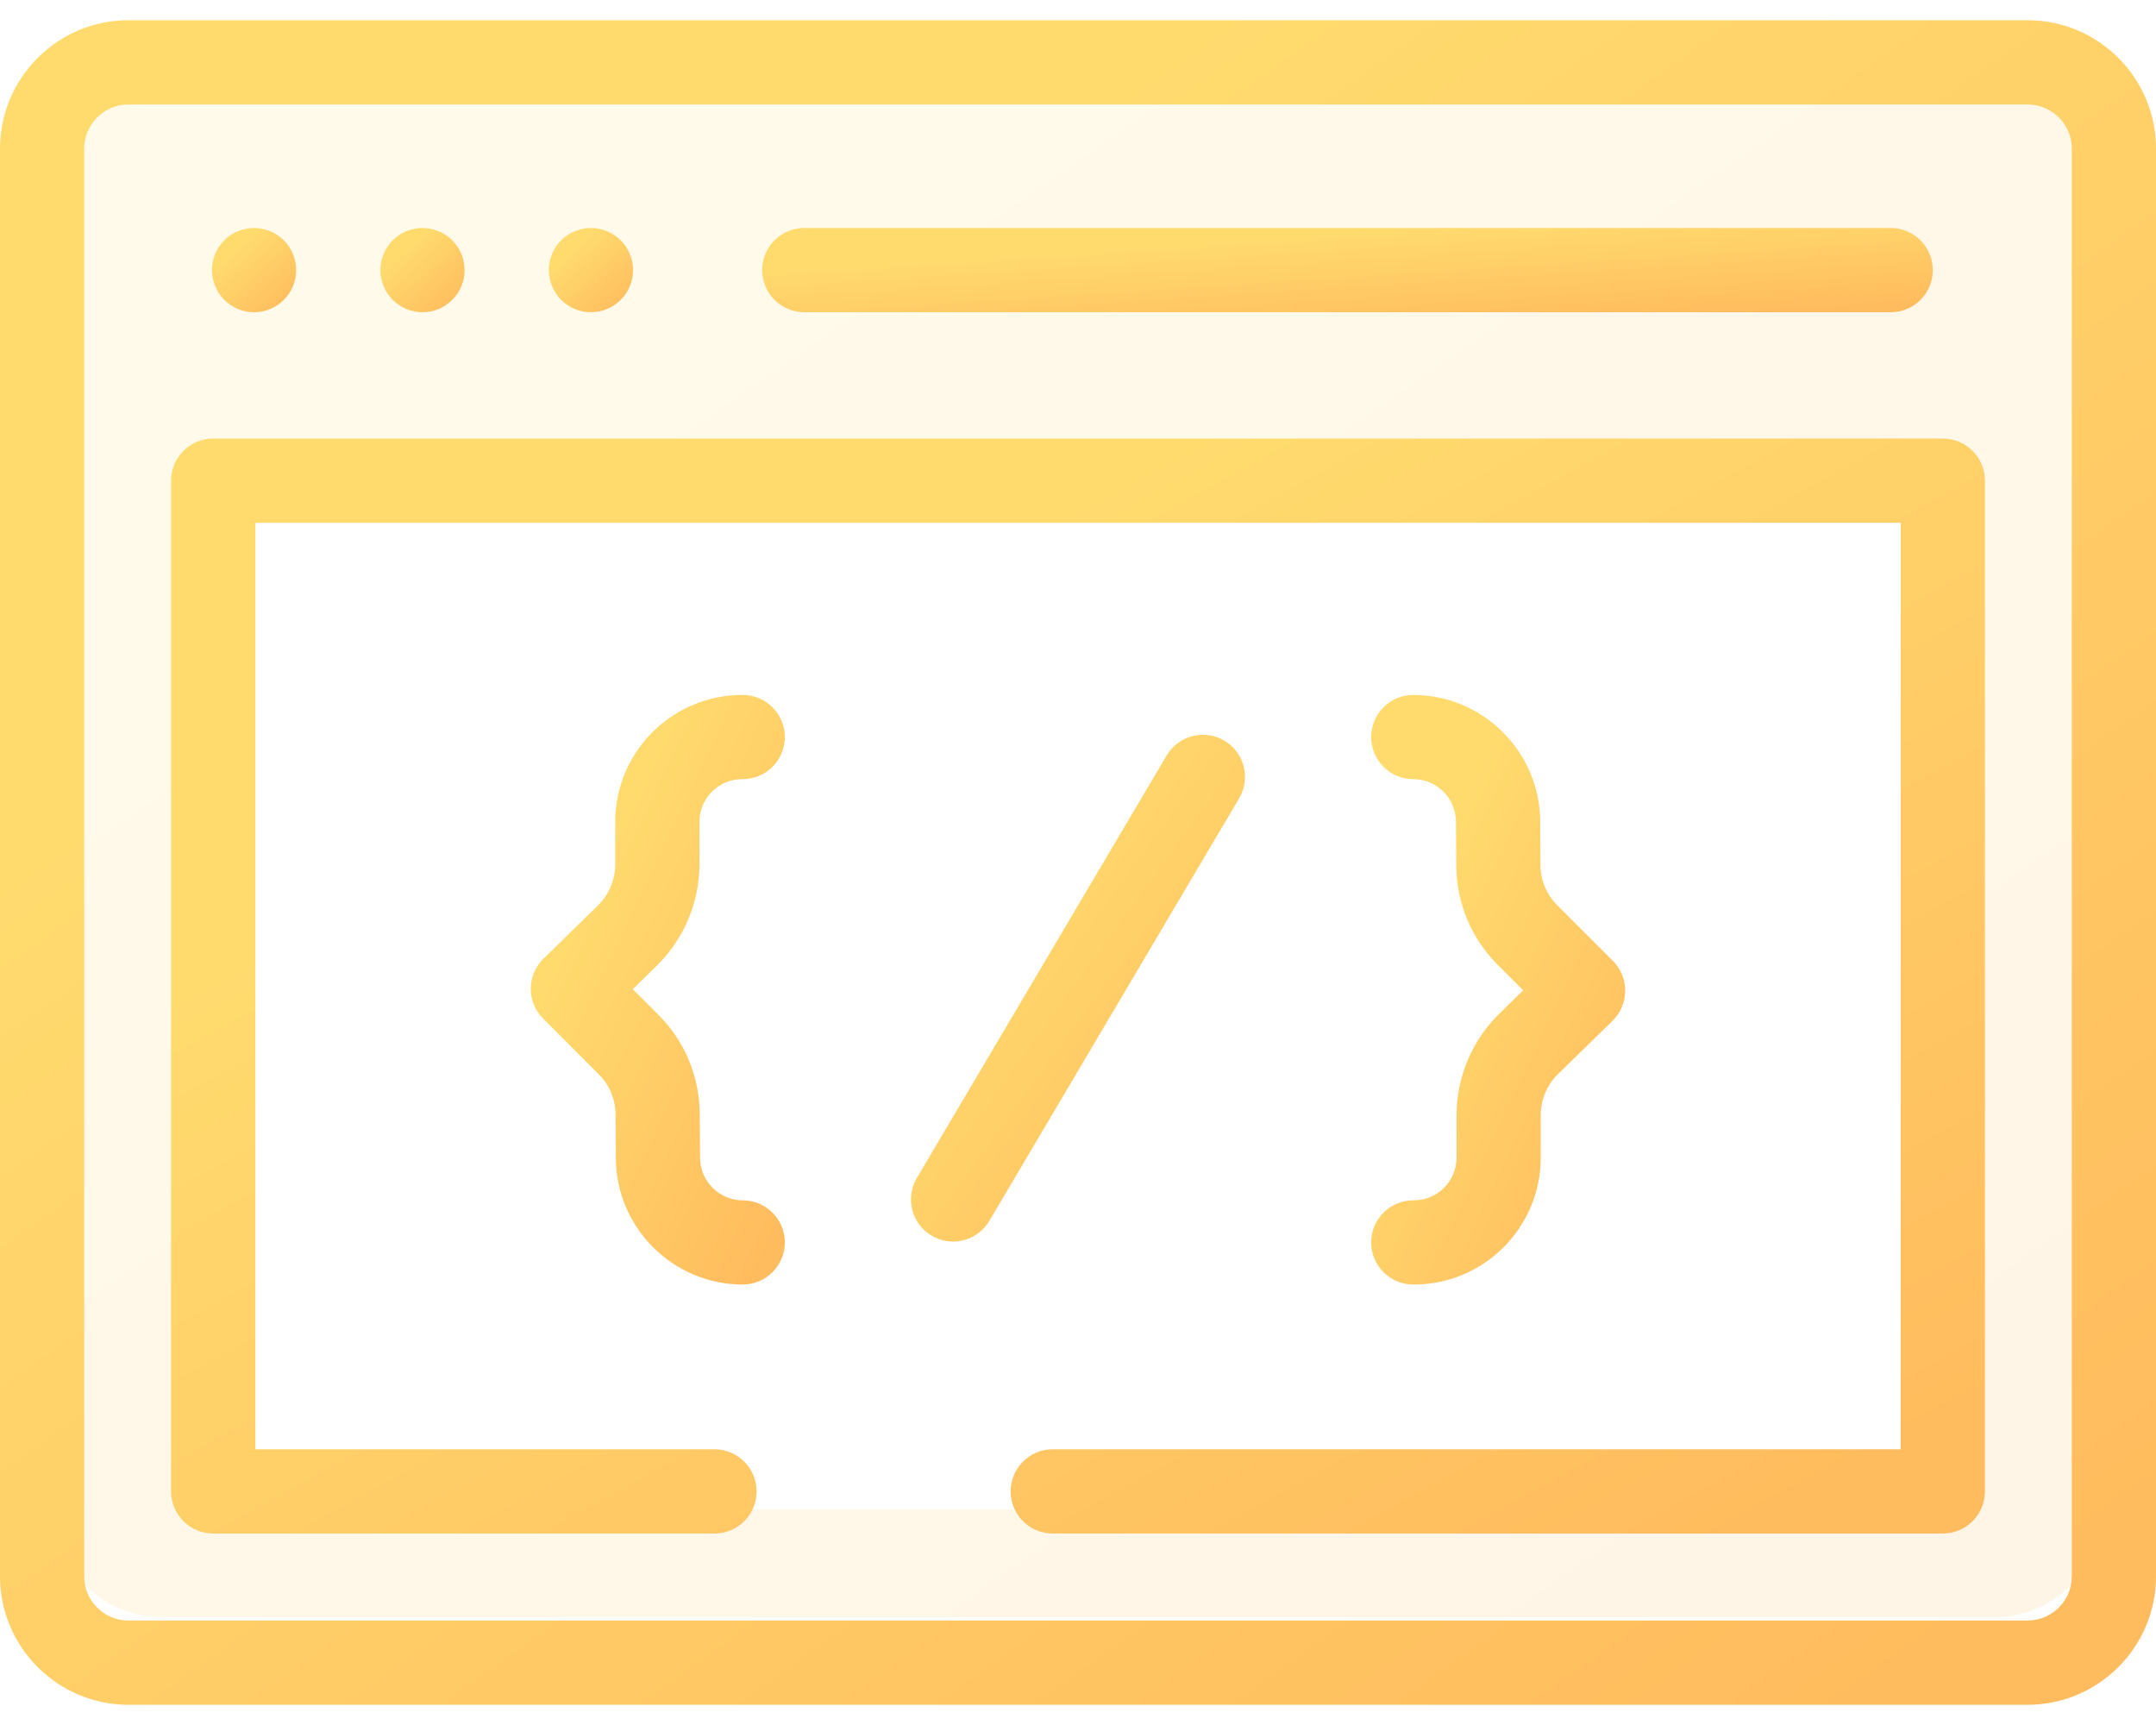
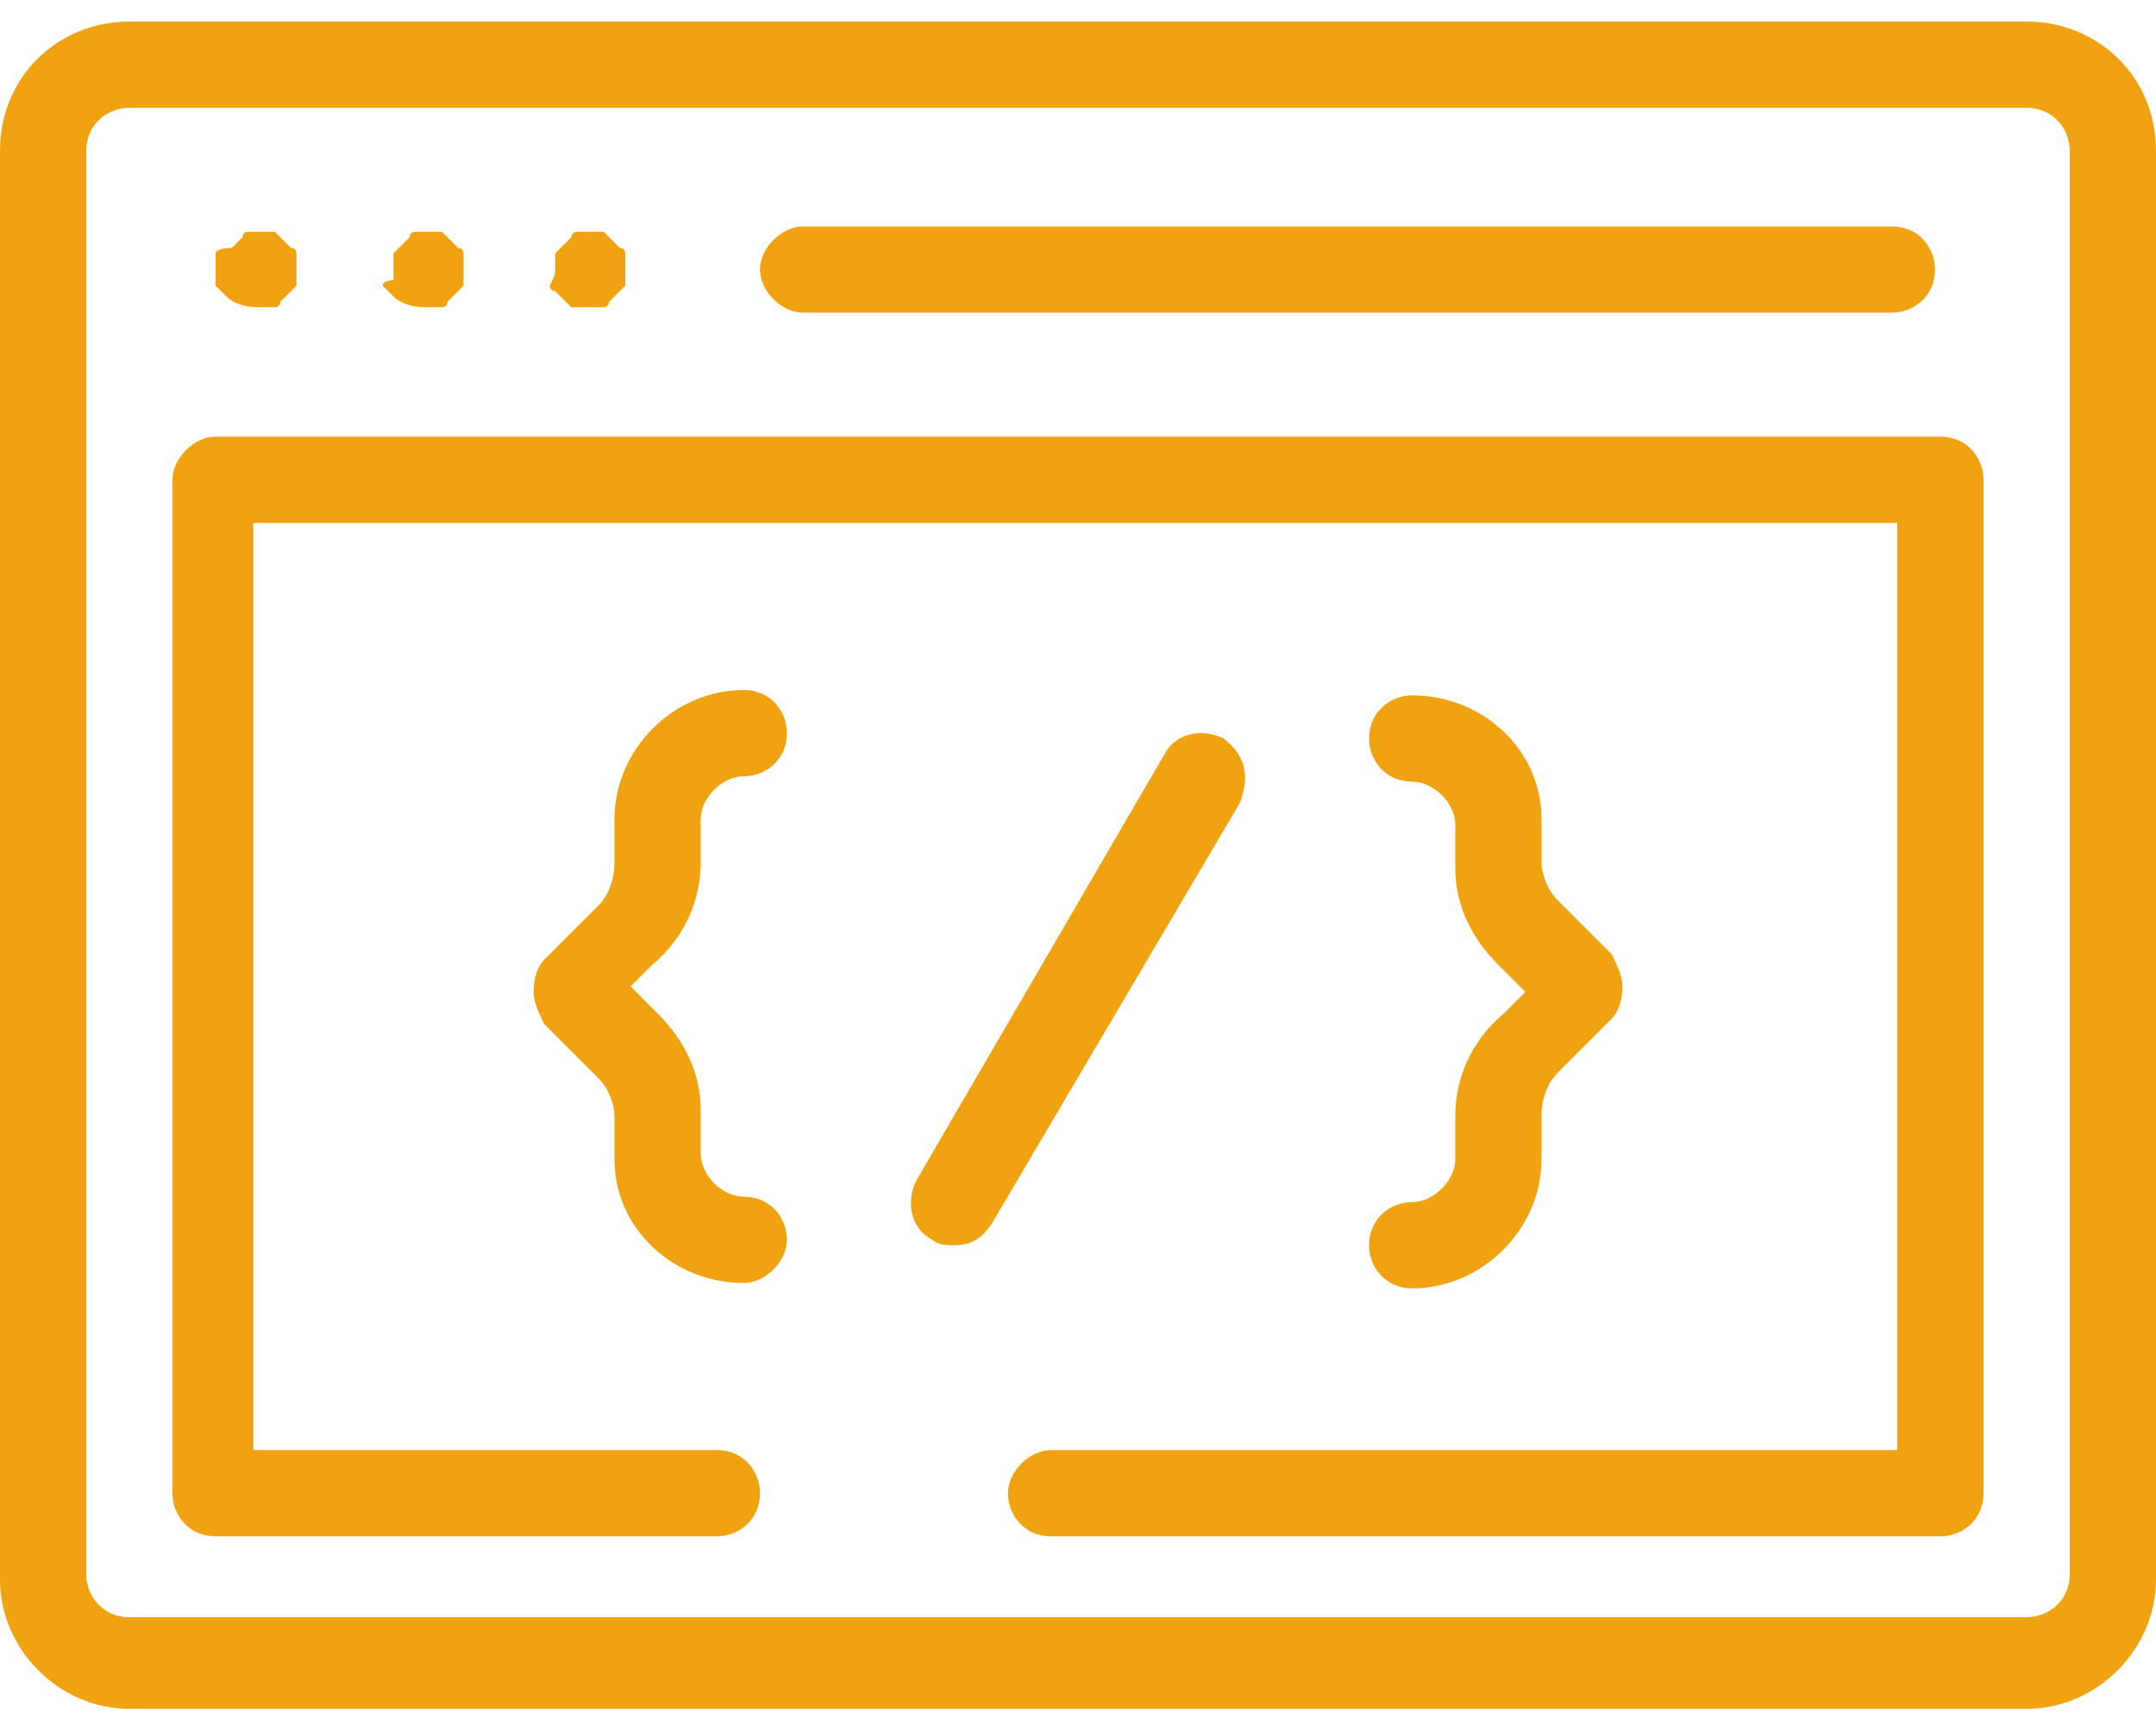
- <svg xmlns="http://www.w3.org/2000/svg" width="40" height="32" viewBox="0 0 40 32" fill="none">
-   <path opacity="0.15" fill-rule="evenodd" clip-rule="evenodd" d="M3 1C1.895 1 1 1.895 1 3V28C1 29.105 1.895 30 3 30H37C38.105 30 39 29.105 39 28V3C39 1.895 38.105 1 37 1H3ZM36 9H4V28H36V9Z" fill="url(#paint0_linear)" />
-   <path d="M37.617 0.375H2.383C1.069 0.375 0 1.444 0 2.758V29.242C0 30.556 1.069 31.625 2.383 31.625H37.617C38.931 31.625 40 30.556 40 29.242V2.758C40 1.444 38.931 0.375 37.617 0.375ZM38.438 29.242C38.438 29.695 38.069 30.062 37.617 30.062H2.383C1.931 30.062 1.562 29.695 1.562 29.242V2.758C1.562 2.306 1.931 1.938 2.383 1.938H37.617C38.069 1.938 38.438 2.306 38.438 2.758V29.242Z" fill="url(#paint1_linear)" />
-   <path d="M14.922 5.792H35.078C35.51 5.792 35.859 5.442 35.859 5.01C35.859 4.579 35.51 4.229 35.078 4.229H14.922C14.49 4.229 14.141 4.579 14.141 5.01C14.141 5.442 14.49 5.792 14.922 5.792Z" fill="url(#paint2_linear)" />
-   <path d="M3.992 5.309C4.012 5.356 4.036 5.402 4.064 5.444C4.092 5.487 4.125 5.527 4.161 5.562C4.306 5.709 4.508 5.792 4.713 5.792C4.765 5.792 4.816 5.787 4.866 5.777C4.916 5.767 4.966 5.752 5.013 5.732C5.06 5.713 5.105 5.688 5.147 5.66C5.19 5.631 5.23 5.598 5.266 5.563C5.302 5.527 5.334 5.487 5.363 5.444C5.392 5.402 5.416 5.356 5.435 5.309C5.455 5.262 5.47 5.213 5.48 5.163C5.49 5.113 5.494 5.061 5.494 5.01C5.494 4.959 5.49 4.908 5.48 4.858C5.47 4.808 5.455 4.759 5.435 4.712C5.416 4.664 5.392 4.619 5.363 4.577C5.334 4.534 5.302 4.494 5.266 4.458C5.23 4.422 5.19 4.389 5.147 4.361C5.105 4.333 5.06 4.309 5.013 4.289C4.966 4.27 4.916 4.255 4.866 4.245C4.766 4.224 4.662 4.224 4.561 4.245C4.511 4.255 4.462 4.27 4.415 4.289C4.367 4.309 4.322 4.333 4.28 4.361C4.237 4.389 4.197 4.422 4.161 4.458C4.125 4.494 4.092 4.534 4.064 4.577C4.036 4.619 4.012 4.664 3.992 4.712C3.973 4.759 3.958 4.808 3.948 4.858C3.937 4.908 3.932 4.959 3.932 5.01C3.932 5.061 3.937 5.113 3.948 5.163C3.958 5.213 3.973 5.262 3.992 5.309Z" fill="url(#paint3_linear)" />
-   <path d="M7.117 5.309C7.137 5.356 7.161 5.402 7.189 5.444C7.217 5.487 7.25 5.527 7.286 5.562C7.431 5.709 7.633 5.792 7.838 5.792C7.89 5.792 7.941 5.787 7.991 5.777C8.041 5.767 8.091 5.752 8.138 5.732C8.185 5.713 8.23 5.688 8.272 5.66C8.315 5.631 8.355 5.598 8.391 5.563C8.427 5.527 8.459 5.487 8.488 5.444C8.517 5.402 8.541 5.356 8.56 5.309C8.58 5.262 8.595 5.213 8.605 5.163C8.615 5.113 8.619 5.061 8.619 5.01C8.619 4.959 8.615 4.908 8.605 4.858C8.595 4.808 8.58 4.759 8.56 4.712C8.541 4.664 8.517 4.619 8.488 4.577C8.459 4.534 8.427 4.494 8.391 4.458C8.355 4.422 8.315 4.389 8.272 4.361C8.23 4.333 8.185 4.309 8.138 4.289C8.091 4.27 8.041 4.255 7.991 4.245C7.891 4.224 7.787 4.224 7.686 4.245C7.636 4.255 7.587 4.27 7.54 4.289C7.492 4.309 7.447 4.333 7.405 4.361C7.362 4.389 7.322 4.422 7.286 4.458C7.25 4.494 7.217 4.534 7.189 4.577C7.161 4.619 7.137 4.664 7.117 4.712C7.098 4.759 7.083 4.808 7.073 4.858C7.062 4.908 7.057 4.959 7.057 5.01C7.057 5.061 7.062 5.113 7.073 5.163C7.083 5.213 7.098 5.262 7.117 5.309Z" fill="url(#paint4_linear)" />
-   <path d="M10.242 5.309C10.262 5.356 10.286 5.402 10.314 5.444C10.342 5.487 10.375 5.527 10.411 5.562C10.447 5.598 10.487 5.631 10.53 5.66C10.572 5.688 10.617 5.713 10.665 5.732C10.712 5.752 10.761 5.767 10.811 5.777C10.861 5.787 10.912 5.791 10.963 5.791C11.015 5.791 11.066 5.787 11.116 5.777C11.166 5.767 11.216 5.752 11.262 5.732C11.309 5.713 11.355 5.688 11.398 5.66C11.44 5.631 11.48 5.598 11.516 5.562C11.552 5.527 11.585 5.487 11.613 5.444C11.642 5.402 11.666 5.356 11.685 5.309C11.705 5.262 11.72 5.213 11.73 5.163C11.74 5.113 11.744 5.061 11.744 5.01C11.744 4.959 11.74 4.908 11.73 4.858C11.72 4.808 11.705 4.759 11.685 4.712C11.666 4.664 11.642 4.619 11.613 4.577C11.585 4.534 11.552 4.494 11.516 4.458C11.48 4.422 11.44 4.389 11.398 4.361C11.355 4.333 11.309 4.309 11.262 4.289C11.216 4.27 11.166 4.255 11.116 4.245C11.016 4.224 10.912 4.224 10.811 4.245C10.761 4.255 10.712 4.27 10.665 4.289C10.617 4.309 10.572 4.333 10.53 4.361C10.487 4.389 10.447 4.422 10.411 4.458C10.375 4.494 10.342 4.534 10.314 4.577C10.286 4.619 10.262 4.664 10.242 4.712C10.223 4.759 10.208 4.808 10.198 4.858C10.187 4.908 10.182 4.959 10.182 5.01C10.182 5.061 10.187 5.113 10.198 5.163C10.208 5.213 10.223 5.262 10.242 5.309Z" fill="url(#paint5_linear)" />
-   <path d="M22.715 13.739C22.344 13.519 21.865 13.643 21.645 14.014L17.01 21.852C16.79 22.224 16.913 22.703 17.285 22.922C17.409 22.996 17.546 23.032 17.682 23.032C17.949 23.032 18.209 22.894 18.355 22.648L22.99 14.809C23.21 14.438 23.087 13.959 22.715 13.739Z" fill="url(#paint6_linear)" />
-   <path d="M12.977 16.035V15.246C12.977 14.809 13.332 14.454 13.769 14.454H13.78C14.211 14.454 14.561 14.104 14.561 13.673C14.561 13.242 14.211 12.892 13.78 12.892H13.769C12.471 12.892 11.414 13.948 11.414 15.246V16.035C11.414 16.319 11.298 16.596 11.095 16.795L10.082 17.785C9.933 17.931 9.849 18.131 9.847 18.34C9.846 18.548 9.929 18.749 10.076 18.896L11.108 19.928C11.307 20.126 11.417 20.391 11.42 20.672L11.425 21.491C11.434 22.78 12.49 23.829 13.78 23.829C14.211 23.829 14.561 23.479 14.561 23.048C14.561 22.616 14.211 22.267 13.78 22.267C13.346 22.267 12.991 21.914 12.988 21.48L12.982 20.661C12.977 19.966 12.704 19.313 12.213 18.823L11.74 18.35L12.187 17.912C12.689 17.421 12.977 16.737 12.977 16.035Z" fill="url(#paint7_linear)" />
-   <path d="M27.023 20.686V21.474C27.023 21.911 26.668 22.267 26.231 22.267H26.22C25.789 22.267 25.439 22.616 25.439 23.048C25.439 23.479 25.789 23.829 26.22 23.829H26.231C27.529 23.829 28.585 22.773 28.585 21.474V20.686C28.585 20.402 28.702 20.125 28.905 19.926L29.918 18.936C30.067 18.79 30.151 18.59 30.152 18.381C30.154 18.172 30.071 17.972 29.923 17.824L28.892 16.793C28.693 16.595 28.582 16.33 28.58 16.049L28.575 15.23C28.566 13.941 27.509 12.892 26.22 12.892C25.789 12.892 25.439 13.242 25.439 13.673C25.439 14.104 25.789 14.454 26.22 14.454C26.654 14.454 27.009 14.807 27.012 15.241L27.018 16.059C27.023 16.754 27.296 17.407 27.787 17.898L28.26 18.371L27.812 18.809C27.311 19.3 27.023 19.984 27.023 20.686Z" fill="url(#paint8_linear)" />
-   <path d="M36.044 8.135H3.956C3.524 8.135 3.174 8.485 3.174 8.917V27.667C3.174 28.098 3.524 28.448 3.956 28.448H13.255C13.687 28.448 14.037 28.098 14.037 27.667C14.037 27.235 13.687 26.885 13.255 26.885H4.737V9.698H35.263V26.885H19.531C19.1 26.885 18.75 27.235 18.75 27.667C18.75 28.098 19.1 28.448 19.531 28.448H36.044C36.476 28.448 36.826 28.098 36.826 27.667V8.917C36.826 8.485 36.476 8.135 36.044 8.135Z" fill="url(#paint9_linear)" />
-   <defs>
-     <linearGradient id="paint0_linear" x1="3.153" y1="1" x2="26.689" y2="35.054" gradientUnits="userSpaceOnUse">
-       <stop offset="0.259" stop-color="#FFDB6E" />
-       <stop offset="1" stop-color="#FFBC5E" />
-     </linearGradient>
-     <linearGradient id="paint1_linear" x1="2.267" y1="0.375" x2="27.833" y2="36.511" gradientUnits="userSpaceOnUse">
-       <stop offset="0.259" stop-color="#FFDB6E" />
-       <stop offset="1" stop-color="#FFBC5E" />
-     </linearGradient>
-     <linearGradient id="paint2_linear" x1="15.371" y1="4.229" x2="15.547" y2="6.929" gradientUnits="userSpaceOnUse">
-       <stop offset="0.259" stop-color="#FFDB6E" />
-       <stop offset="1" stop-color="#FFBC5E" />
-     </linearGradient>
-     <linearGradient id="paint3_linear" x1="4.02" y1="4.229" x2="5.369" y2="5.719" gradientUnits="userSpaceOnUse">
-       <stop offset="0.259" stop-color="#FFDB6E" />
-       <stop offset="1" stop-color="#FFBC5E" />
-     </linearGradient>
-     <linearGradient id="paint4_linear" x1="7.145" y1="4.229" x2="8.494" y2="5.719" gradientUnits="userSpaceOnUse">
-       <stop offset="0.259" stop-color="#FFDB6E" />
-       <stop offset="1" stop-color="#FFBC5E" />
-     </linearGradient>
-     <linearGradient id="paint5_linear" x1="10.27" y1="4.229" x2="11.619" y2="5.719" gradientUnits="userSpaceOnUse">
-       <stop offset="0.259" stop-color="#FFDB6E" />
-       <stop offset="1" stop-color="#FFBC5E" />
-     </linearGradient>
-     <linearGradient id="paint6_linear" x1="17.252" y1="13.63" x2="25.014" y2="19.281" gradientUnits="userSpaceOnUse">
-       <stop offset="0.259" stop-color="#FFDB6E" />
-       <stop offset="1" stop-color="#FFBC5E" />
-     </linearGradient>
-     <linearGradient id="paint7_linear" x1="10.114" y1="12.892" x2="17.479" y2="16.396" gradientUnits="userSpaceOnUse">
-       <stop offset="0.259" stop-color="#FFDB6E" />
-       <stop offset="1" stop-color="#FFBC5E" />
-     </linearGradient>
-     <linearGradient id="paint8_linear" x1="25.706" y1="12.892" x2="33.07" y2="16.396" gradientUnits="userSpaceOnUse">
-       <stop offset="0.259" stop-color="#FFDB6E" />
-       <stop offset="1" stop-color="#FFBC5E" />
-     </linearGradient>
-     <linearGradient id="paint9_linear" x1="5.081" y1="8.135" x2="19.915" y2="35.272" gradientUnits="userSpaceOnUse">
-       <stop offset="0.259" stop-color="#FFDB6E" />
-       <stop offset="1" stop-color="#FFBC5E" />
-     </linearGradient>
-   </defs>
+ <svg xmlns="http://www.w3.org/2000/svg" version="1.1" id="Layer_1" x="0px" y="0px" viewBox="0 0 40 32" style="enable-background:new 0 0 40 32;" xml:space="preserve">
+   <style type="text/css">
+ 	.st0{fill:#F0A211;}
+ </style>
+   <path class="st0" d="M37.6,0.4H2.4C1.1,0.4,0,1.4,0,2.8v26.5c0,1.3,1.1,2.4,2.4,2.4h35.2c1.3,0,2.4-1.1,2.4-2.4V2.8  C40,1.4,38.9,0.4,37.6,0.4z M38.4,29.2c0,0.5-0.4,0.8-0.8,0.8H2.4c-0.5,0-0.8-0.4-0.8-0.8V2.8C1.6,2.3,2,2,2.4,2h35.2  c0.5,0,0.8,0.4,0.8,0.8V29.2z" />
+   <path class="st0" d="M14.9,5.8h20.2c0.4,0,0.8-0.3,0.8-0.8c0-0.4-0.3-0.8-0.8-0.8H14.9c-0.4,0-0.8,0.4-0.8,0.8  C14.1,5.4,14.5,5.8,14.9,5.8z" />
+   <path class="st0" d="M4,5.3C4,5.3,4,5.4,4,5.3l0.2,0.2c0.1,0.1,0.3,0.2,0.6,0.2c0.1,0,0.1,0,0.2,0s0.1,0,0.1,0s0.1,0,0.1-0.1  l0.1-0.1l0.1-0.1l0.1-0.1V5.2c0-0.1,0-0.1,0-0.2s0-0.1,0-0.2s0-0.1,0-0.1s0-0.1-0.1-0.1L5.3,4.5L5.2,4.4L5.1,4.3H5  c-0.1,0-0.2,0-0.3,0c-0.1,0-0.1,0-0.1,0s-0.1,0-0.1,0.1L4.4,4.5L4.3,4.6C4,4.6,4,4.7,4,4.7v0.1c0,0,0,0.1,0,0.2s0,0.1,0,0.2  C4,5.2,4,5.3,4,5.3z" />
+   <path class="st0" d="M7.1,5.3C7.1,5.3,7.1,5.4,7.1,5.3l0.2,0.2c0.1,0.1,0.3,0.2,0.6,0.2c0.1,0,0.1,0,0.2,0c0.1,0,0.1,0,0.1,0  s0.1,0,0.1-0.1l0.1-0.1l0.1-0.1l0.1-0.1V5.2c0-0.1,0-0.1,0-0.2s0-0.1,0-0.2s0-0.1,0-0.1s0-0.1-0.1-0.1L8.4,4.5L8.3,4.4L8.2,4.3H8.1  c-0.1,0-0.2,0-0.3,0c-0.1,0-0.1,0-0.1,0s-0.1,0-0.1,0.1L7.5,4.5L7.4,4.6L7.3,4.7v0.1c0,0,0,0.1,0,0.2s0,0.1,0,0.2  C7.1,5.2,7.1,5.3,7.1,5.3z" />
+   <path class="st0" d="M10.2,5.3c0,0,0,0.1,0.1,0.1l0.1,0.1l0.1,0.1l0.1,0.1h0.1c0.1,0,0.1,0,0.2,0c0.1,0,0.1,0,0.2,0  c0.1,0,0.1,0,0.1,0s0.1,0,0.1-0.1l0.1-0.1l0.1-0.1l0.1-0.1V5.2c0-0.1,0-0.1,0-0.2s0-0.1,0-0.2s0-0.1,0-0.1s0-0.1-0.1-0.1l-0.1-0.1  l-0.1-0.1l-0.1-0.1h-0.1c-0.1,0-0.2,0-0.3,0s-0.1,0-0.1,0s-0.1,0-0.1,0.1l-0.1,0.1l-0.1,0.1l-0.1,0.1v0.1c0,0.1,0,0.1,0,0.2  S10.3,5.1,10.2,5.3C10.2,5.2,10.2,5.3,10.2,5.3z" />
+   <path class="st0" d="M22.7,13.7c-0.4-0.2-0.9-0.1-1.1,0.3L17,21.9c-0.2,0.4-0.1,0.9,0.3,1.1c0.1,0.1,0.3,0.1,0.4,0.1  c0.3,0,0.5-0.1,0.7-0.4l4.6-7.8C23.2,14.4,23.1,14,22.7,13.7z" />
+   <path class="st0" d="M13,16v-0.8c0-0.4,0.4-0.8,0.8-0.8l0,0c0.4,0,0.8-0.3,0.8-0.8c0-0.4-0.3-0.8-0.8-0.8l0,0  c-1.3,0-2.4,1.1-2.4,2.4V16c0,0.3-0.1,0.6-0.3,0.8l-1,1c-0.1,0.1-0.2,0.3-0.2,0.6c0,0.2,0.1,0.4,0.2,0.6l1,1  c0.2,0.2,0.3,0.5,0.3,0.7v0.8c0,1.3,1.1,2.3,2.4,2.3c0.4,0,0.8-0.4,0.8-0.8s-0.3-0.8-0.8-0.8c-0.4,0-0.8-0.4-0.8-0.8v-0.8  c0-0.7-0.3-1.3-0.8-1.8l-0.5-0.5l0.4-0.4C12.7,17.4,13,16.7,13,16z" />
+   <path class="st0" d="M27,20.7v0.8c0,0.4-0.4,0.8-0.8,0.8l0,0c-0.4,0-0.8,0.3-0.8,0.8c0,0.4,0.3,0.8,0.8,0.8l0,0  c1.3,0,2.4-1.1,2.4-2.4v-0.8c0-0.3,0.1-0.6,0.3-0.8l1-1c0.1-0.1,0.2-0.3,0.2-0.6c0-0.2-0.1-0.4-0.2-0.6l-1-1  c-0.2-0.2-0.3-0.5-0.3-0.7v-0.8c0-1.3-1.1-2.3-2.4-2.3c-0.4,0-0.8,0.3-0.8,0.8c0,0.4,0.3,0.8,0.8,0.8c0.4,0,0.8,0.4,0.8,0.8v0.8  c0,0.7,0.3,1.3,0.8,1.8l0.5,0.5l-0.4,0.4C27.3,19.3,27,20,27,20.7z" />
+   <path class="st0" d="M36,8.1H4c-0.4,0-0.8,0.4-0.8,0.8v18.8c0,0.4,0.3,0.8,0.8,0.8h9.3c0.4,0,0.8-0.3,0.8-0.8c0-0.4-0.3-0.8-0.8-0.8  H4.7V9.7h30.5v17.2H19.5c-0.4,0-0.8,0.4-0.8,0.8s0.3,0.8,0.8,0.8H36c0.4,0,0.8-0.3,0.8-0.8V8.9C36.8,8.5,36.5,8.1,36,8.1z" />
</svg>
